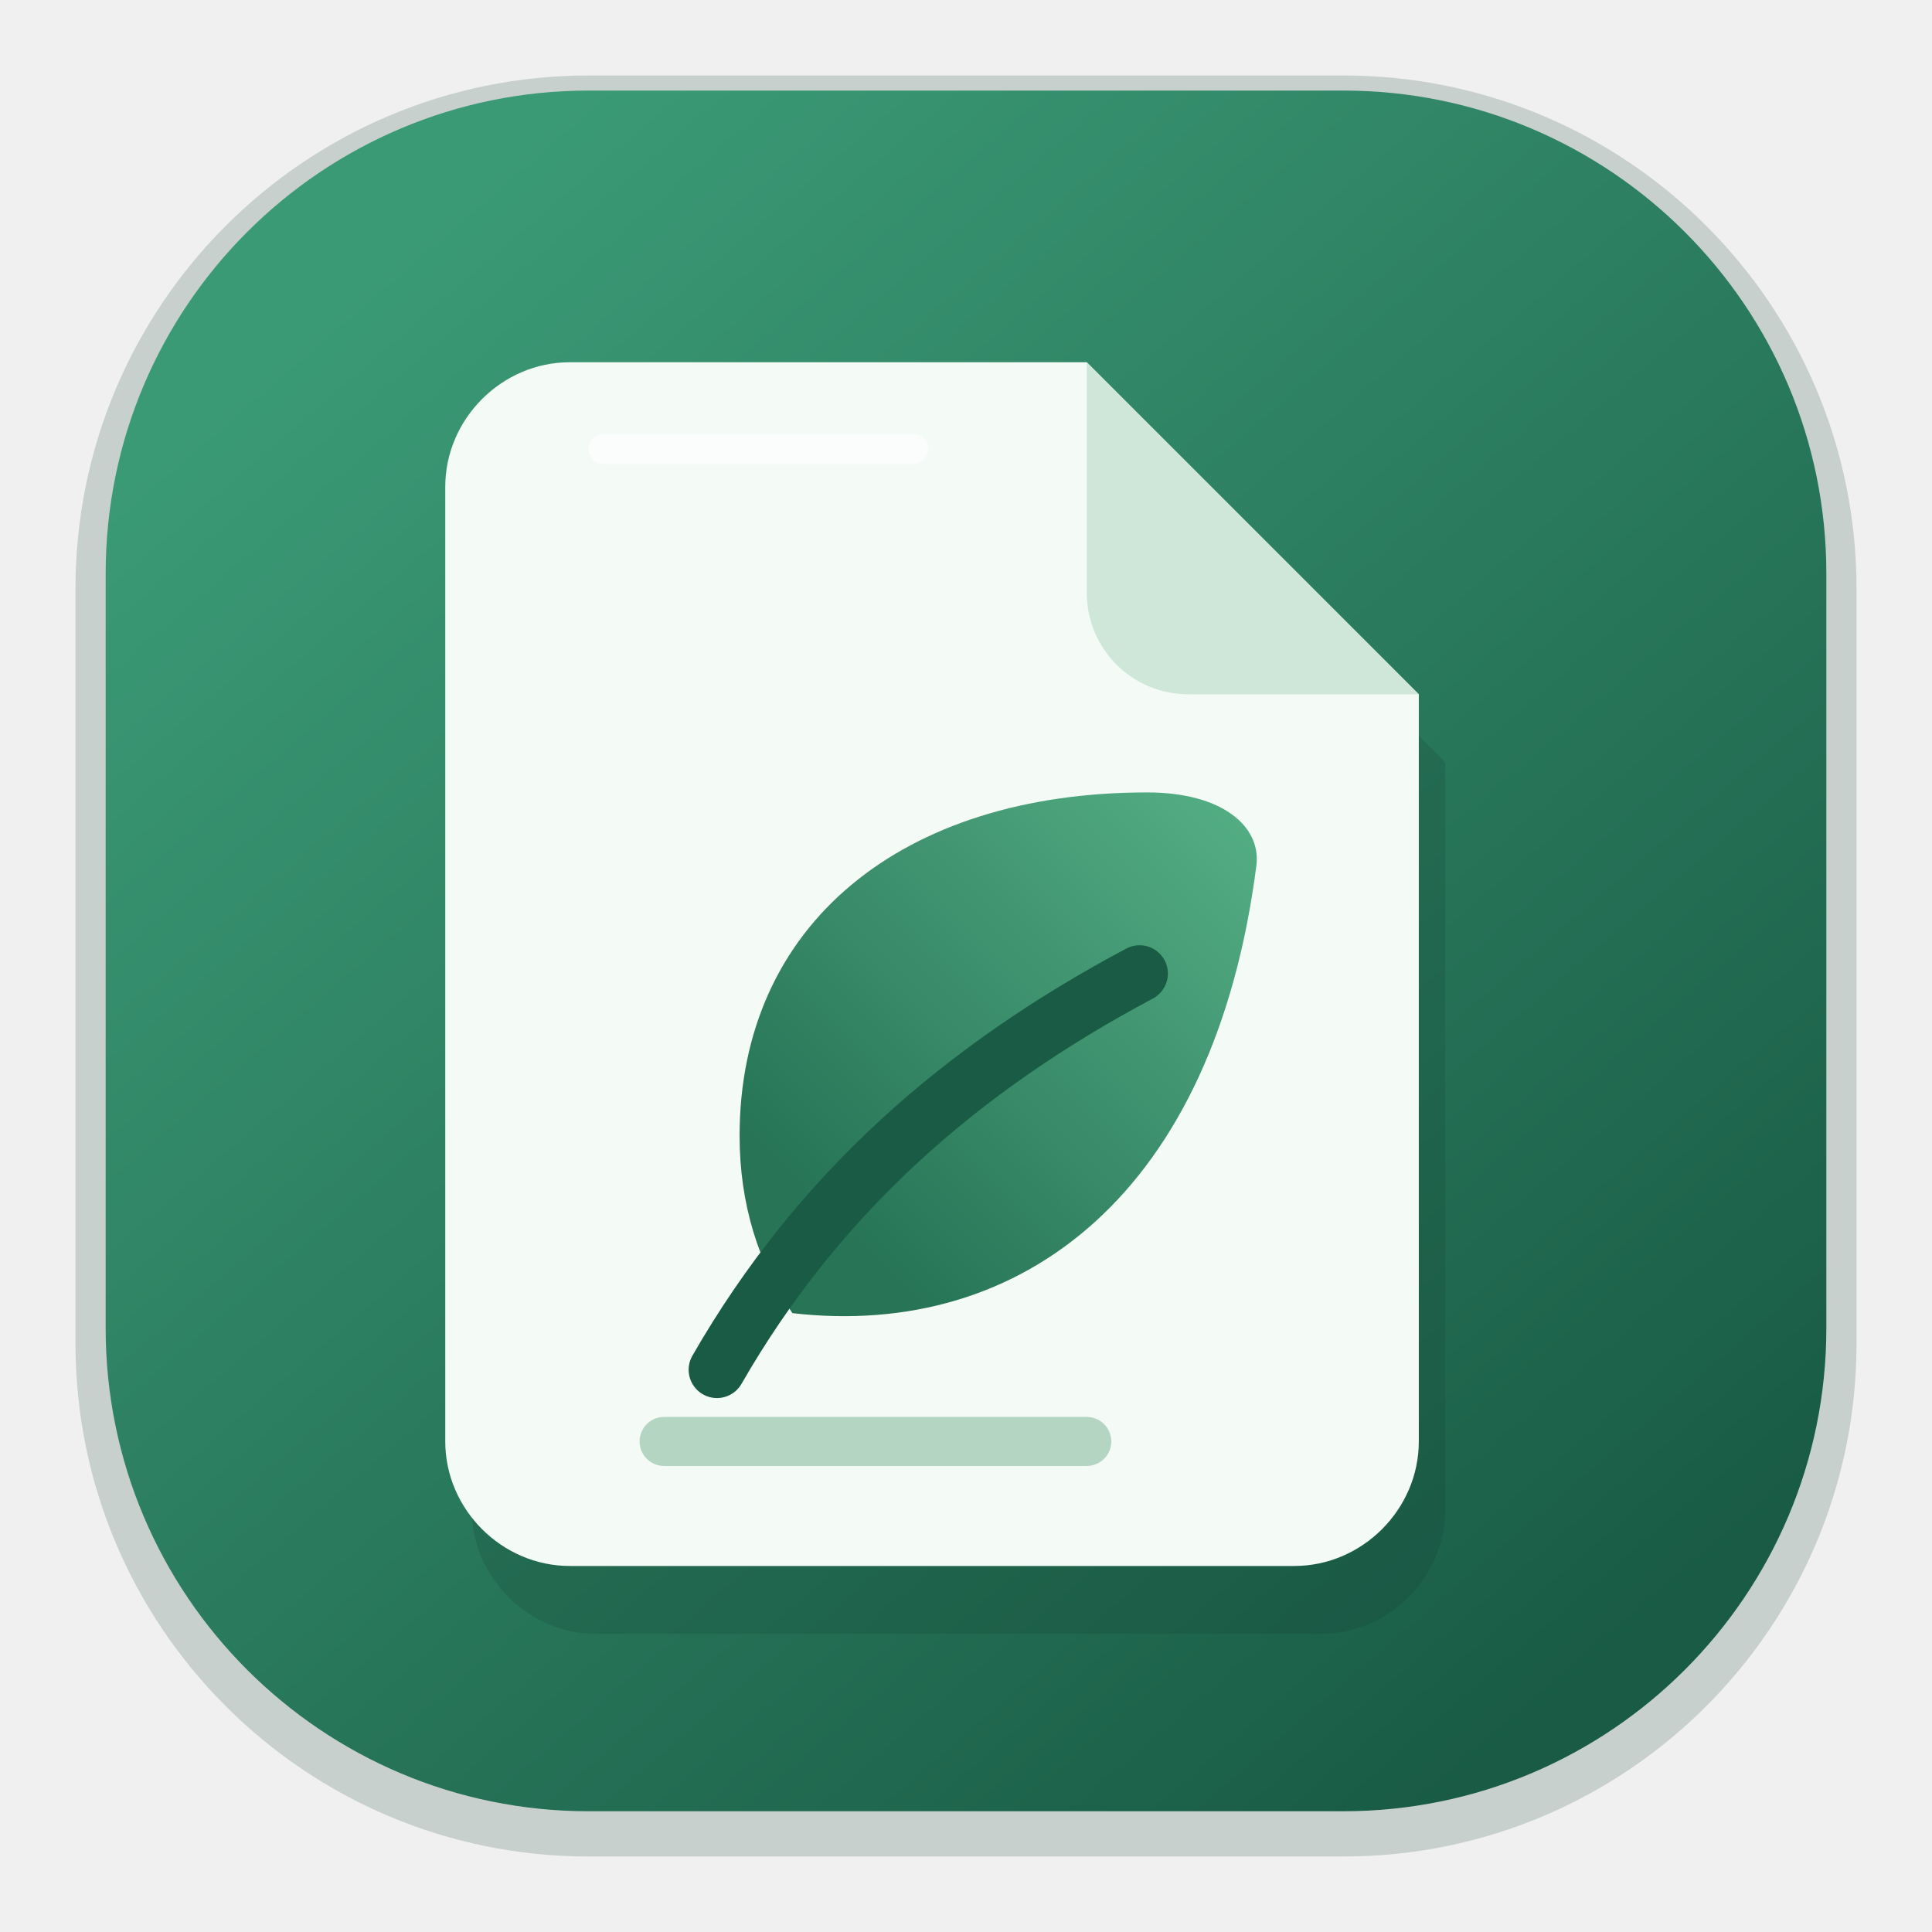
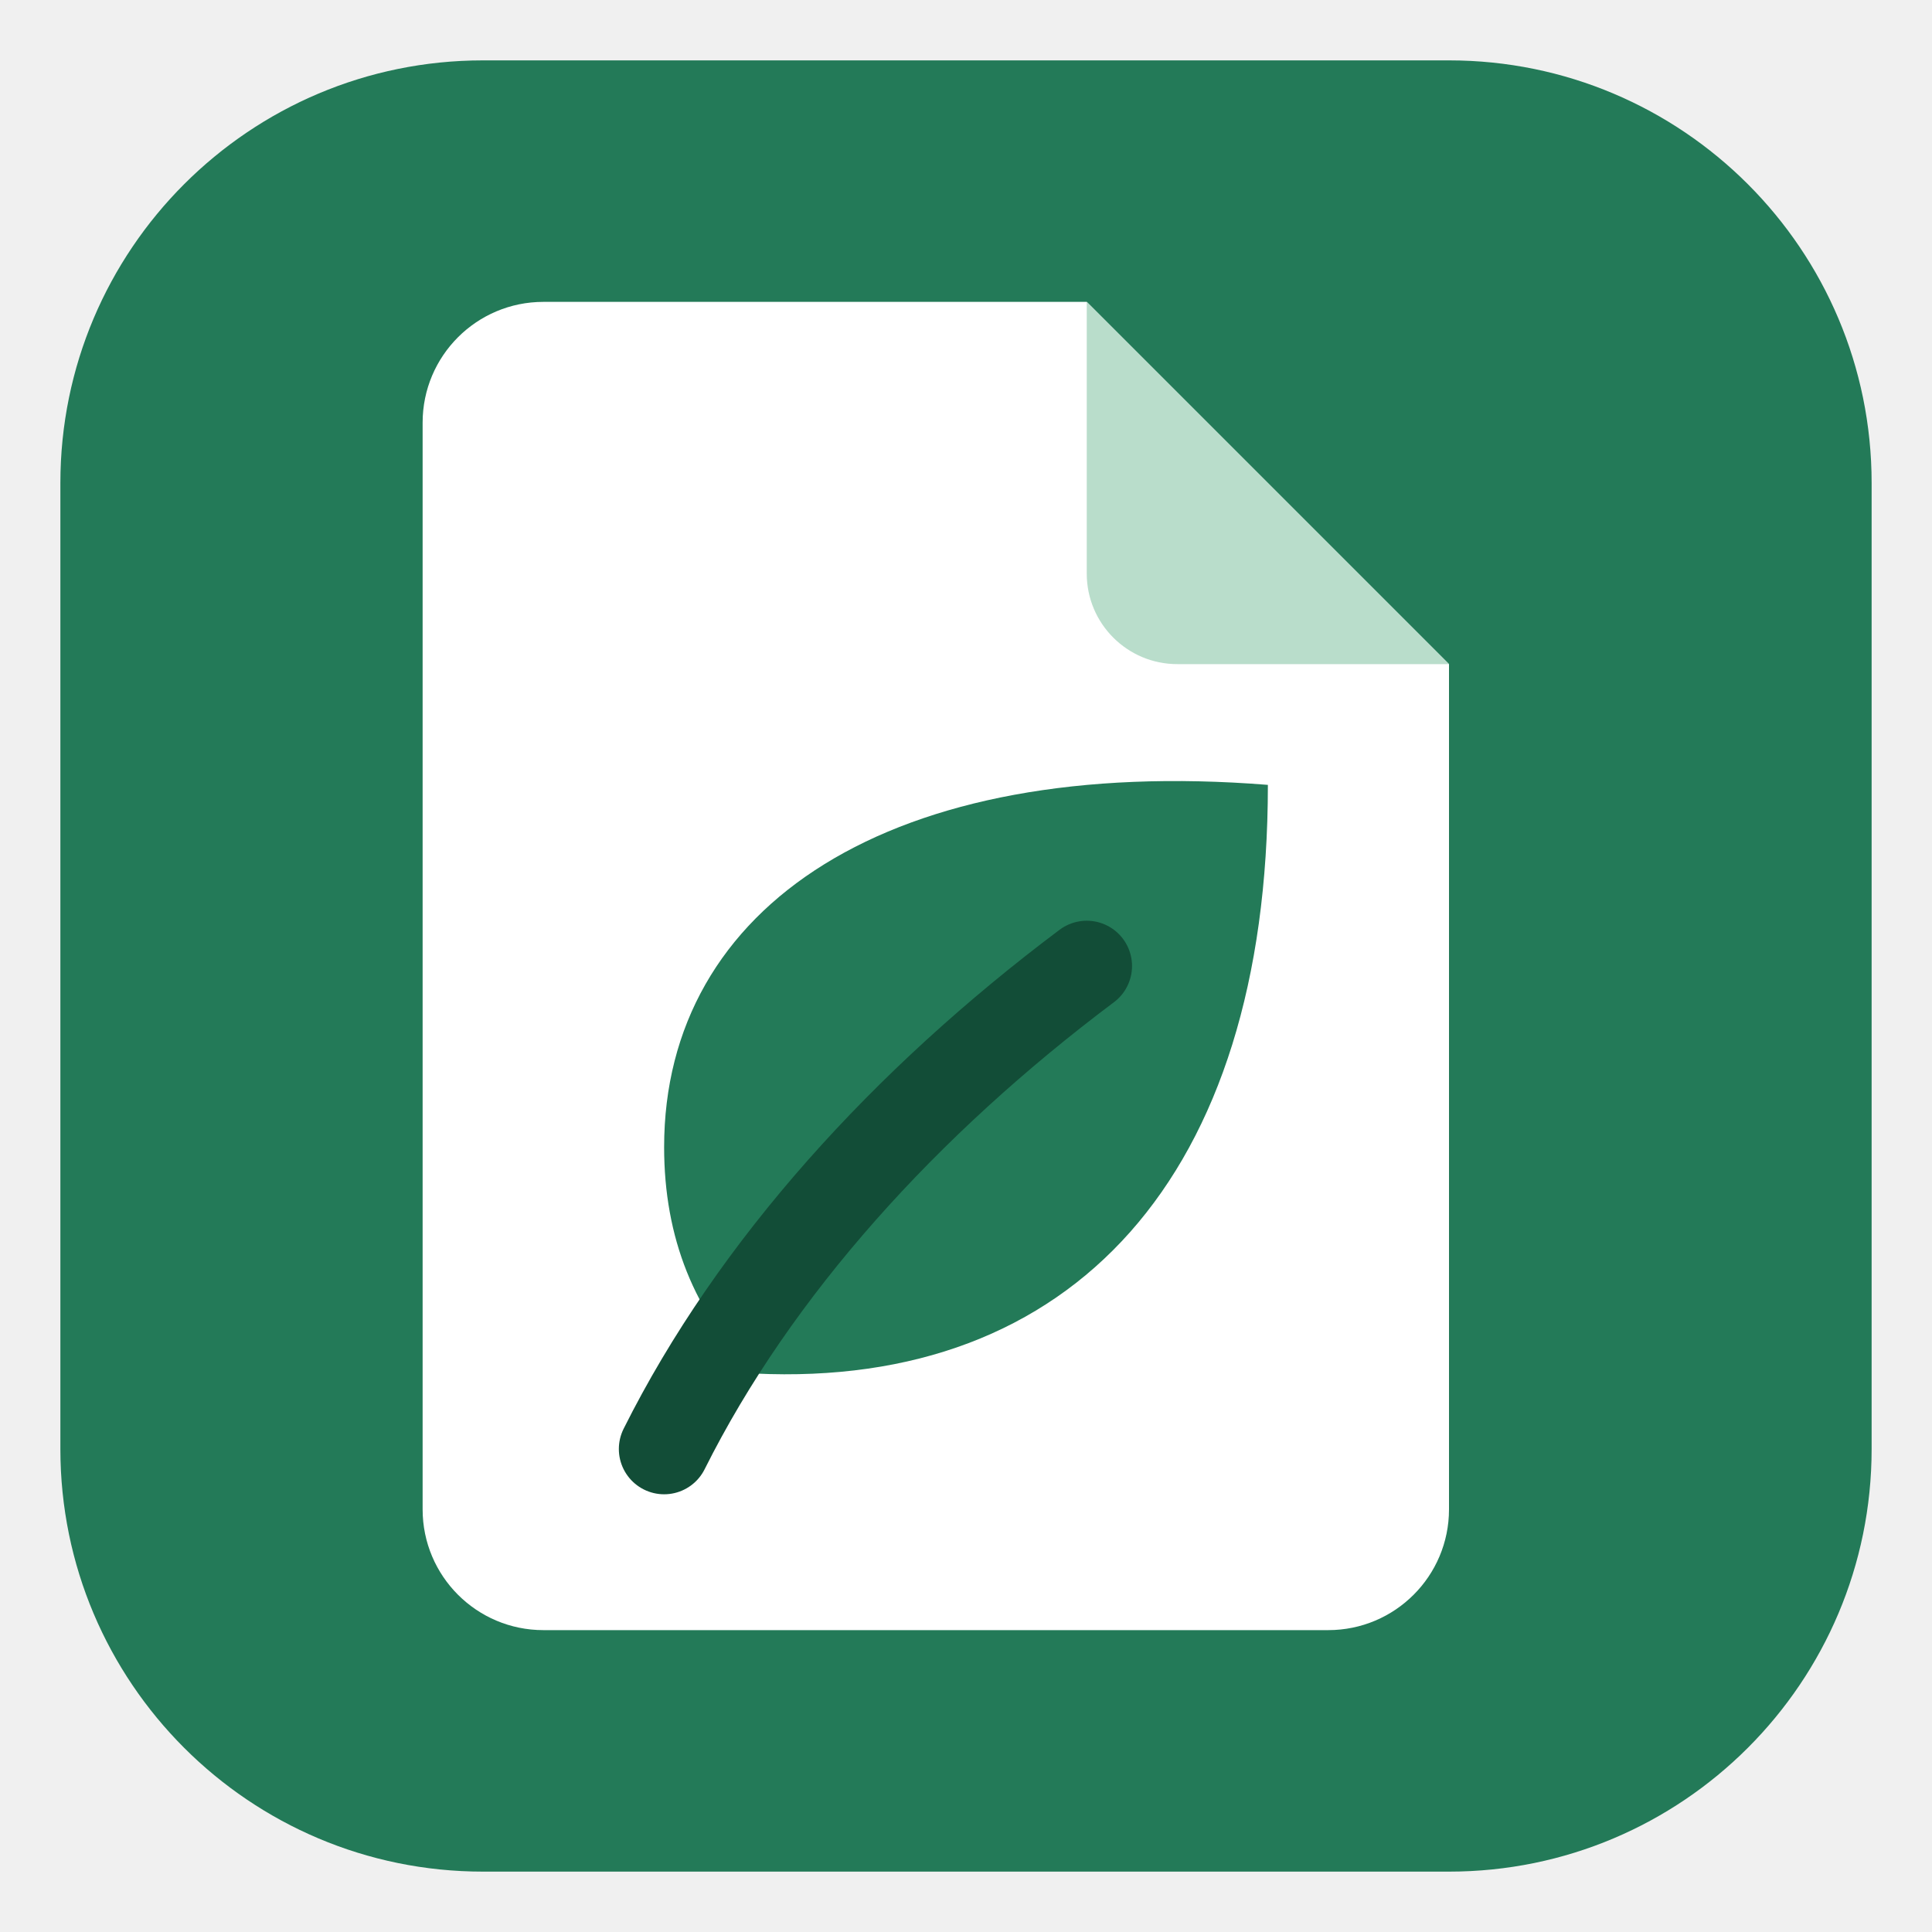
<svg xmlns="http://www.w3.org/2000/svg" viewBox="0 0 512 512" role="img" aria-label="Leaf">
-   <defs>
-     <linearGradient id="bg" x1="96" y1="72" x2="420" y2="448" gradientUnits="userSpaceOnUse">
-       <stop stop-color="#3B9A76" />
-       <stop offset="1" stop-color="#195B45" />
-     </linearGradient>
-     <linearGradient id="leaf" x1="214" y1="318" x2="322" y2="210" gradientUnits="userSpaceOnUse">
-       <stop stop-color="#277457" />
-       <stop offset="1" stop-color="#53AD83" />
-     </linearGradient>
-   </defs>
-   <rect x="20" y="20" width="472" height="472" rx="136" fill="#123F31" opacity=".18" />
-   <rect x="28" y="24" width="456" height="456" rx="128" fill="url(#bg)" />
-   <path d="M151 105h137l88 88v198c0 18-15 33-33 33H151c-18 0-33-15-33-33V138c0-18 15-33 33-33Z" fill="#123F31" opacity=".22" transform="translate(7 9)" />
-   <path d="M151 96h137l88 88v198c0 18-15 33-33 33H151c-18 0-33-15-33-33V129c0-18 15-33 33-33Z" fill="#F4FAF6" />
-   <path d="M288 96v61c0 15 12 27 27 27h61L288 96Z" fill="#CFE7D9" />
-   <path d="M304 210c-65 0-108 35-108 91 0 18 5 34 14 47 61 7 112-32 123-119 1-10-9-19-29-19Z" fill="url(#leaf)" />
-   <path d="M190 363c27-47 65-80 112-105" fill="none" stroke="#195B45" stroke-width="15" stroke-linecap="round" />
-   <path d="M176 382h112" fill="none" stroke="#B4D5C2" stroke-width="13" stroke-linecap="round" />
-   <path d="M160 119h82" fill="none" stroke="#FFFFFF" stroke-width="8" stroke-linecap="round" opacity=".55" />
+   <rect x="16" y="16" width="480" height="480" rx="112" fill="#237A58" />
+   <path d="M144 80h144l96 96v224a32 32 0 0 1-32 32H144a32 32 0 0 1-32-32V112a32 32 0 0 1 32-32Z" fill="#FFFFFF" />
+   <path d="M288 80v72a24 24 0 0 0 24 24h72Z" fill="#B9DDCB" />
+   <path d="M336 208c-100-8-160 32-160 96 0 24 8 44 24 60 84 4 136-52 136-156Z" fill="#237A58" />
+   <path d="M176 384c24-48 64-92 112-128" fill="none" stroke="#124D37" stroke-width="24" stroke-linecap="round" />
</svg>
